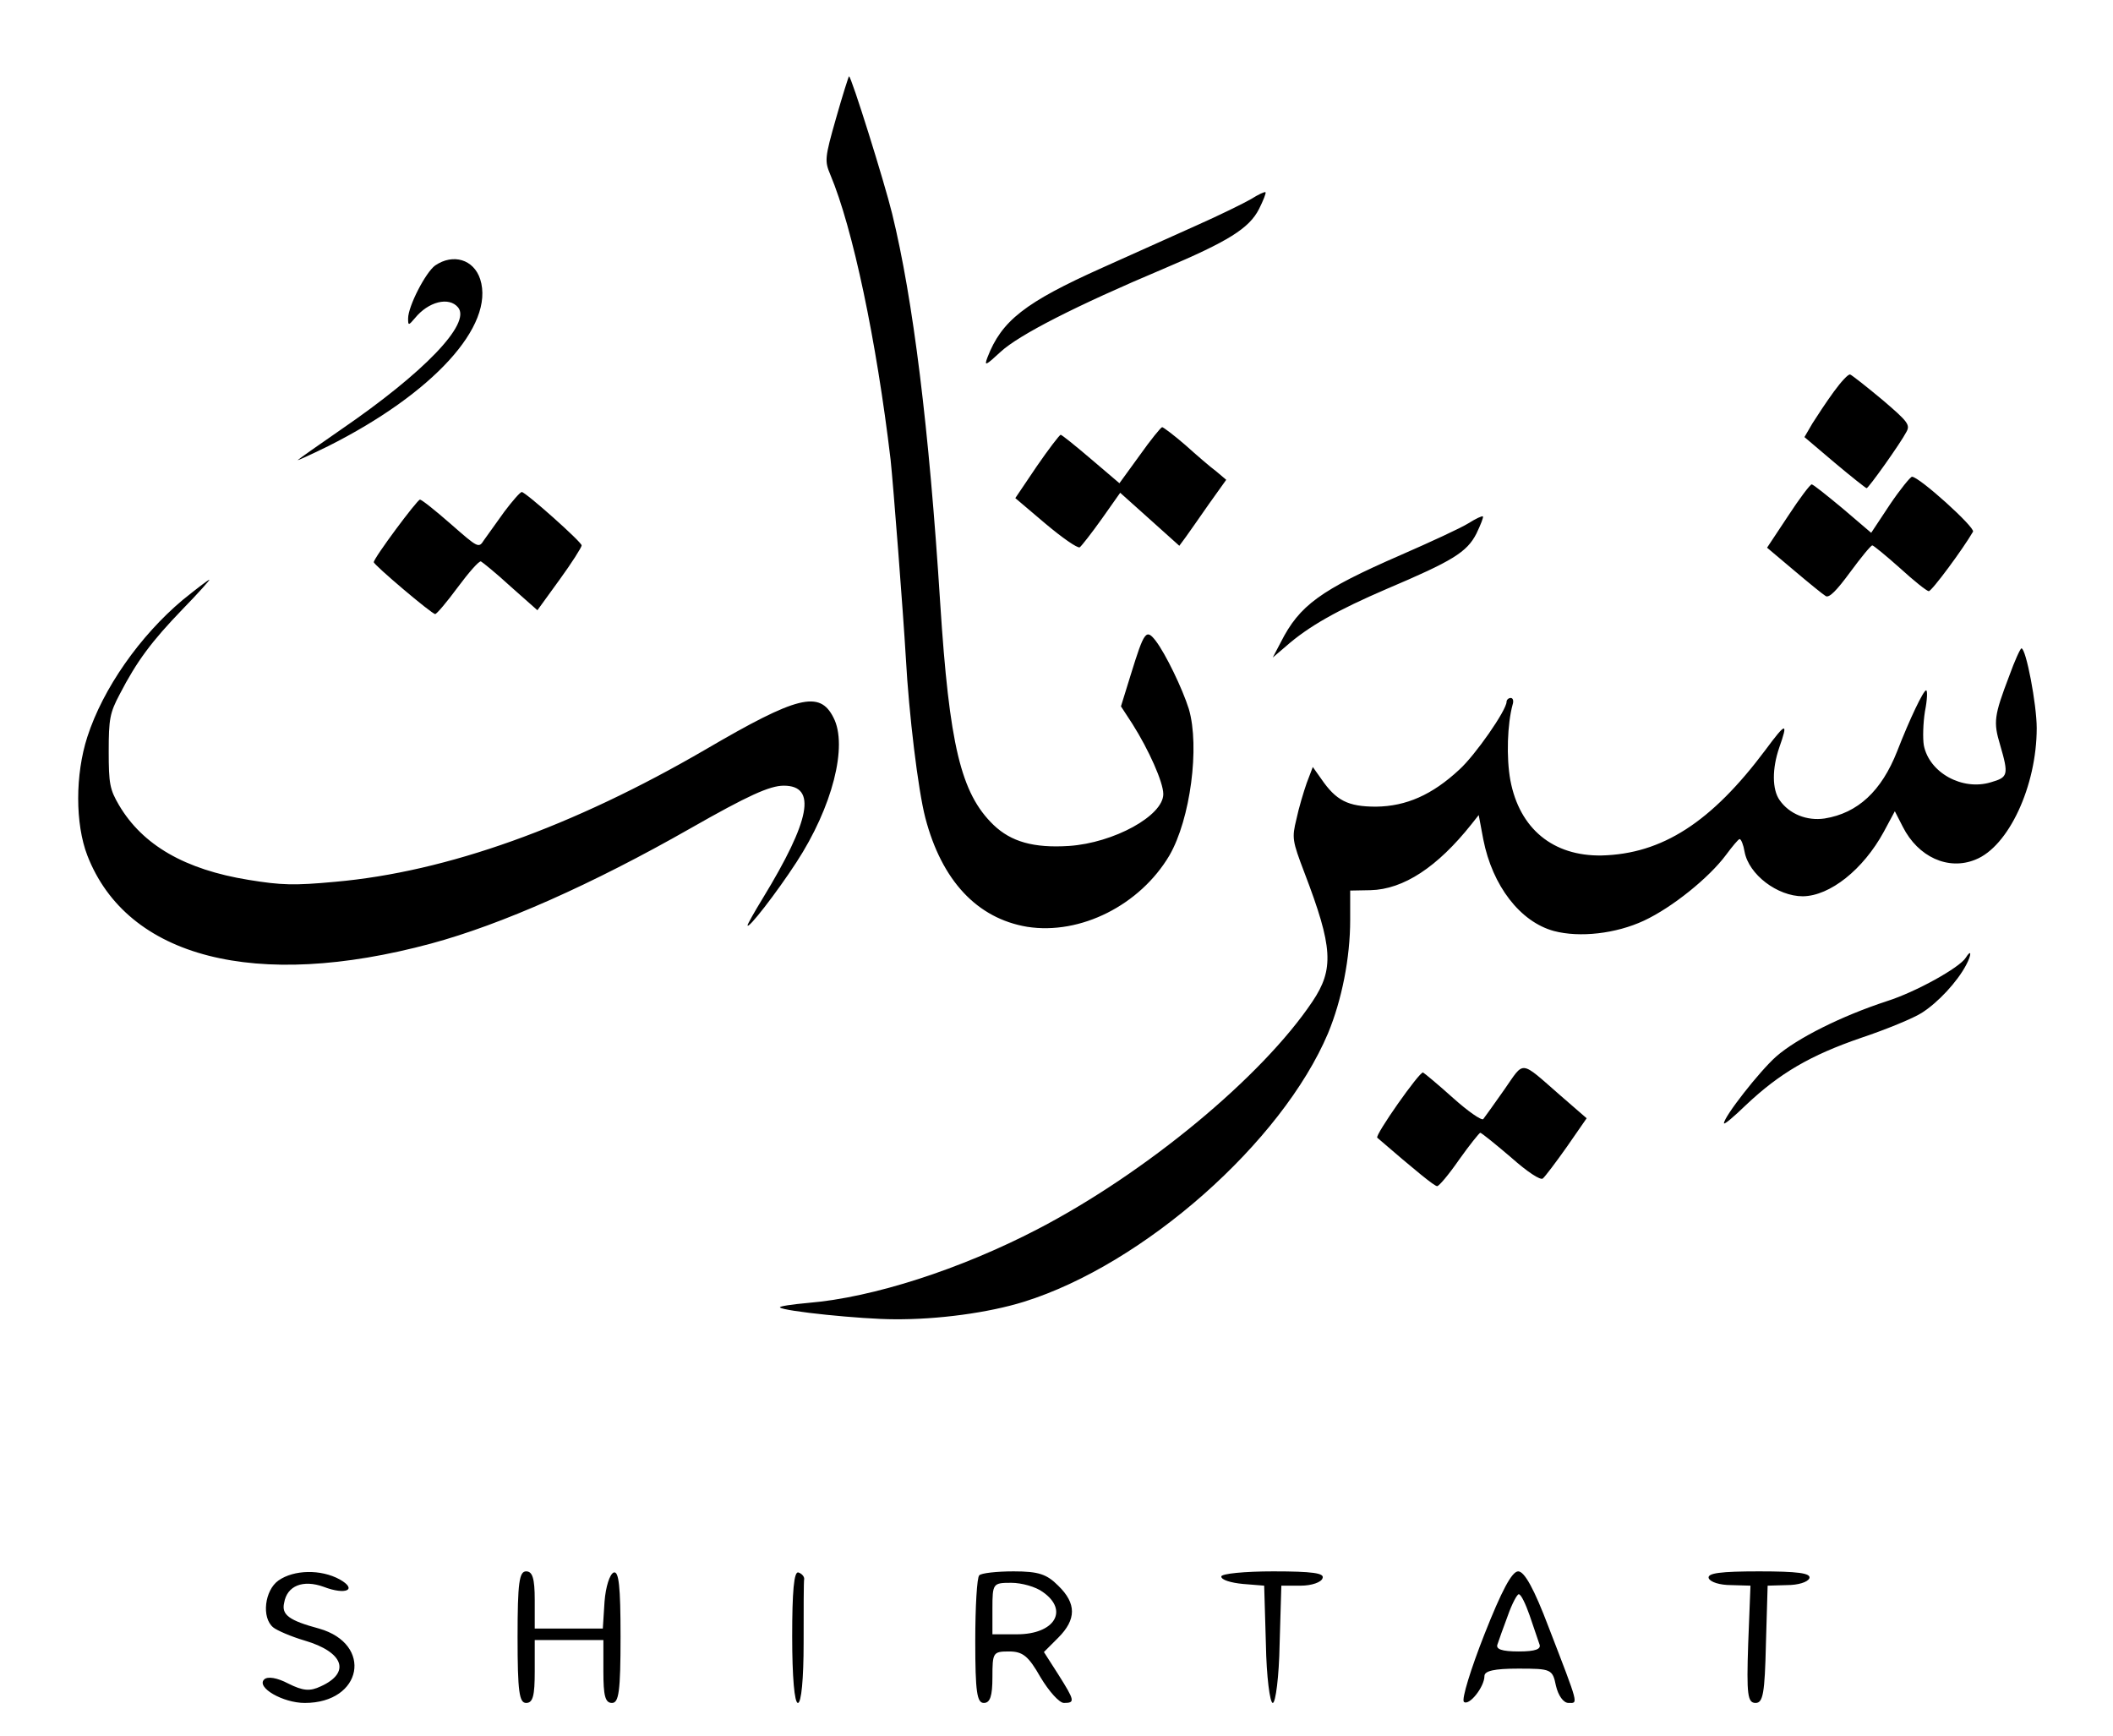
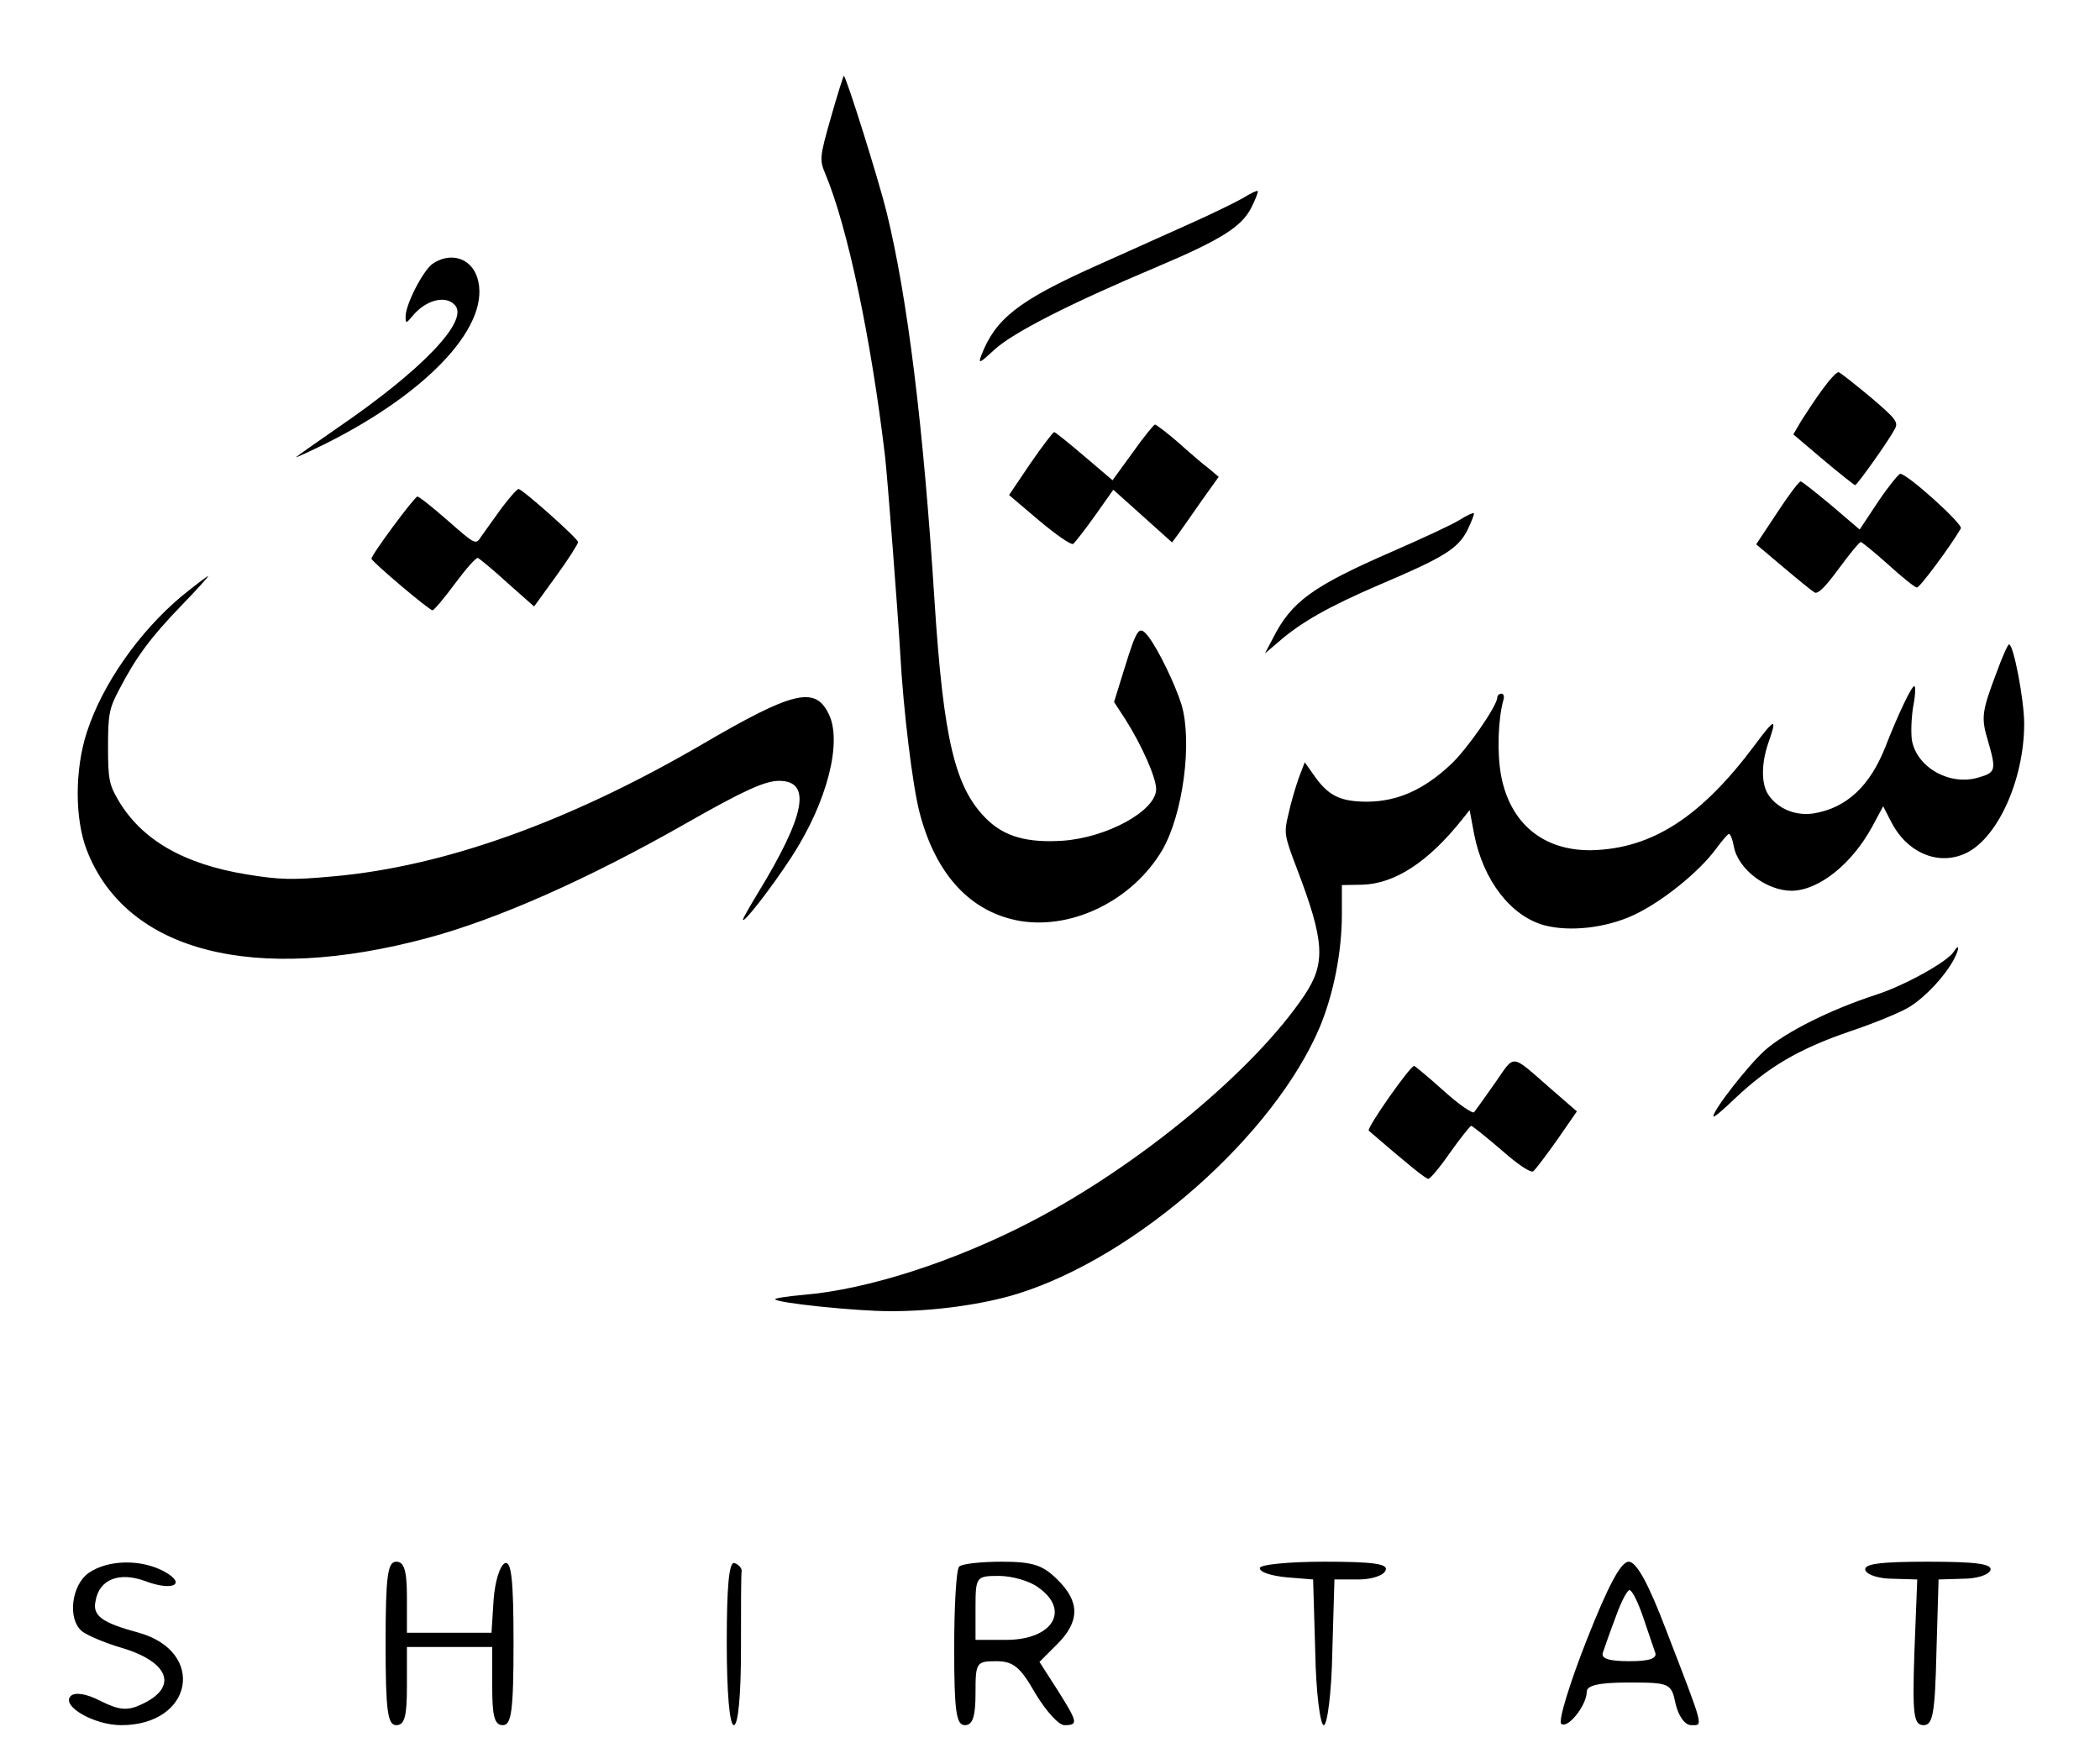
- <svg xmlns="http://www.w3.org/2000/svg" viewBox="242 293 554 455" width="554" height="455">
+ <svg xmlns="http://www.w3.org/2000/svg" viewBox="242 293 554 461" width="554" height="461">
  <g transform="translate(0,1024) scale(0.1,-0.1)" fill="#000000" stroke="none">
    <path d="M4612 7000 c-30 -105 -30 -112 -15 -148 59 -140 121 -435 158 -747 7 -65 33 -401 40 -520 8 -147 32 -346 51 -419 43 -165 136 -264 267 -286 140 -22 296 57 373 187 55 95 80 285 51 384 -17 54 -61 145 -87 179 -25 32 -30 25 -65 -88 l-26 -84 30 -46 c43 -68 81 -153 81 -184 0 -57 -130 -128 -247 -136 -93 -6 -152 11 -198 55 -86 83 -116 210 -140 583 -29 457 -71 796 -126 1020 -20 82 -107 360 -113 360 -1 0 -17 -50 -34 -110z M5700 6788 c-19 -11 -84 -43 -145 -70 -60 -27 -171 -77 -245 -110 -203 -91 -264 -139 -301 -235 -9 -24 -5 -22 35 15 48 44 196 120 426 217 170 72 225 106 251 157 11 22 19 42 17 44 -2 2 -19 -6 -38 -18z M3561 6614 c-25 -18 -71 -107 -71 -139 0 -19 1 -19 18 1 35 43 89 57 113 28 35 -42 -89 -171 -308 -321 -58 -40 -109 -76 -112 -79 -3 -3 32 13 79 36 275 138 438 316 399 438 -17 52 -71 68 -118 36z M7228 6283 c-19 -26 -44 -64 -56 -83 l-21 -36 79 -67 c44 -37 82 -67 84 -67 5 0 89 118 104 147 11 19 5 27 -63 85 -42 35 -79 64 -84 66 -5 2 -24 -19 -43 -45z M5408 6116 l-53 -73 -74 63 c-41 35 -77 64 -80 64 -3 0 -32 -38 -63 -83 l-56 -83 79 -67 c44 -37 84 -65 90 -62 5 4 31 37 58 75 l48 68 77 -69 78 -70 17 23 c9 13 37 52 61 87 l45 63 -26 22 c-15 11 -51 42 -81 69 -30 26 -58 47 -61 47 -3 0 -30 -33 -59 -74z M7375 5987 l-49 -74 -75 64 c-41 34 -77 63 -81 63 -4 0 -32 -37 -62 -83 l-55 -83 70 -59 c39 -33 77 -64 84 -68 9 -5 28 14 64 63 28 38 54 70 58 70 3 0 36 -27 73 -60 36 -33 70 -60 75 -60 8 0 90 111 116 156 6 11 -141 144 -160 144 -4 0 -31 -33 -58 -73z M3742 5968 c-21 -29 -45 -63 -53 -74 -14 -22 -15 -21 -87 42 -40 35 -76 64 -81 64 -7 0 -121 -153 -121 -164 0 -7 152 -136 161 -136 4 0 31 32 59 70 29 39 56 70 61 68 4 -2 40 -31 78 -66 l70 -62 58 80 c32 44 58 85 58 90 0 9 -146 139 -157 140 -4 0 -25 -24 -46 -52z M6270 5938 c-19 -12 -99 -49 -177 -83 -211 -92 -266 -132 -315 -229 l-21 -40 34 29 c60 53 135 95 265 151 172 73 210 96 235 145 11 23 19 43 17 45 -2 2 -19 -6 -38 -18z M2899 5737 c-112 -94 -209 -232 -250 -359 -32 -99 -32 -228 0 -311 104 -268 441 -355 901 -231 185 50 422 155 680 302 151 86 208 112 245 112 87 0 70 -90 -55 -295 -22 -36 -40 -68 -40 -71 0 -13 76 85 128 165 94 144 136 306 97 380 -36 71 -94 57 -335 -84 -349 -203 -678 -321 -971 -347 -108 -10 -141 -9 -227 5 -167 27 -278 91 -340 196 -24 41 -27 56 -27 141 0 85 3 101 29 150 45 87 84 139 165 223 41 42 72 77 70 77 -3 0 -34 -24 -70 -53z M7688 5538 c-40 -105 -42 -121 -24 -181 23 -79 21 -85 -24 -98 -75 -23 -162 25 -176 97 -3 18 -2 58 3 89 6 30 7 55 3 55 -7 0 -43 -75 -76 -160 -41 -104 -103 -162 -190 -176 -47 -7 -93 12 -118 48 -20 28 -20 83 -1 138 24 68 18 67 -36 -6 -142 -190 -271 -273 -430 -277 -127 -2 -215 70 -239 197 -11 60 -8 148 6 199 3 9 1 17 -5 17 -6 0 -11 -5 -11 -10 0 -22 -82 -140 -124 -178 -71 -66 -139 -96 -218 -97 -74 0 -105 16 -144 73 l-22 31 -16 -42 c-8 -23 -21 -66 -27 -95 -12 -49 -11 -56 21 -140 75 -196 78 -253 21 -338 -132 -197 -436 -449 -721 -597 -202 -105 -431 -179 -600 -193 -44 -4 -78 -9 -75 -12 9 -10 215 -31 300 -31 114 -1 247 17 340 46 314 98 676 418 797 704 36 87 58 197 58 297 l0 77 53 1 c87 2 176 61 265 173 l19 24 12 -64 c24 -122 97 -216 185 -240 68 -18 163 -7 236 27 75 35 171 113 215 172 17 23 33 42 36 42 4 0 10 -15 13 -33 11 -60 86 -117 153 -117 71 1 158 70 212 169 l29 54 21 -41 c40 -79 119 -115 190 -86 87 34 161 193 161 345 0 62 -28 209 -40 209 -3 0 -18 -33 -32 -72z M7574 4799 c-16 -26 -131 -90 -207 -114 -119 -39 -235 -97 -290 -145 -44 -39 -137 -158 -137 -175 0 -5 26 17 58 48 88 83 168 130 302 176 66 22 138 52 158 65 43 27 94 82 117 126 15 28 14 43 -1 19z M6364 4453 c-26 -37 -51 -72 -55 -77 -4 -5 -40 20 -79 55 -39 35 -75 65 -79 67 -9 3 -127 -165 -120 -171 102 -88 150 -127 157 -127 5 0 31 31 58 70 27 38 52 69 55 70 3 0 39 -29 80 -64 45 -40 78 -61 84 -56 6 5 34 42 63 83 l52 75 -68 59 c-109 95 -94 93 -148 16z" />
  </g>
-   <g transform="translate(513.6,705.0) scale(1.5) translate(-513.6,-705.0)">
+   <g transform="translate(513.6,705.0) scale(1.875) translate(-513.6,-705.0)">
    <g transform="translate(0,1024) scale(0.1,-0.1)" fill="#000000" stroke="none">
      <path d="M3812 3174 c-24 -17 -30 -65 -9 -82 6 -5 31 -16 55 -23 68 -20 81 -56 28 -80 -19 -9 -31 -8 -57 5 -19 10 -36 13 -42 7 -14 -14 33 -41 71 -41 101 0 120 103 25 130 -52 14 -66 24 -61 45 5 30 33 41 69 28 39 -15 60 -5 28 13 -33 18 -80 17 -107 -2z M4230 3075 c0 -96 3 -115 15 -115 12 0 15 13 15 55 l0 55 60 0 60 0 0 -55 c0 -42 3 -55 15 -55 12 0 15 20 15 116 0 88 -3 115 -12 112 -7 -3 -14 -25 -16 -51 l-3 -47 -60 0 -59 0 0 50 c0 38 -4 50 -15 50 -12 0 -15 -19 -15 -115z M4710 3076 c0 -71 4 -116 10 -116 6 0 10 42 10 105 0 58 0 108 1 112 0 4 -4 9 -10 11 -8 3 -11 -34 -11 -112z M5037 3183 c-4 -3 -7 -55 -7 -115 0 -89 3 -108 15 -108 11 0 15 12 15 45 0 43 1 45 29 45 24 0 34 -8 55 -45 15 -25 33 -45 41 -45 20 0 19 4 -10 50 l-25 39 25 25 c32 32 32 60 0 91 -20 20 -34 25 -78 25 -29 0 -57 -3 -60 -7z m111 -29 c46 -32 21 -74 -45 -74 l-43 0 0 45 c0 44 1 45 33 45 18 0 43 -7 55 -16z M5460 3181 c0 -6 17 -11 38 -13 l37 -3 3 -102 c1 -57 7 -103 12 -103 5 0 11 46 12 103 l3 102 34 0 c19 0 36 6 38 13 4 9 -18 12 -86 12 -50 0 -91 -4 -91 -9z M5920 3080 c-24 -61 -40 -113 -36 -118 9 -8 36 26 36 45 0 9 17 13 59 13 58 0 60 -1 66 -30 4 -17 13 -30 22 -30 17 0 19 -7 -35 133 -25 66 -42 97 -53 97 -11 0 -29 -34 -59 -110z m79 33 c7 -21 15 -44 17 -50 4 -9 -7 -13 -36 -13 -30 0 -41 4 -37 13 2 6 10 29 18 50 7 20 16 37 19 37 4 0 12 -17 19 -37z M6312 3178 c3 -7 20 -12 39 -12 l34 -1 -4 -102 c-3 -89 -1 -103 13 -103 13 0 16 17 18 103 l3 102 34 1 c19 0 36 5 39 12 3 9 -21 12 -88 12 -67 0 -91 -3 -88 -12z" />
    </g>
  </g>
</svg>
